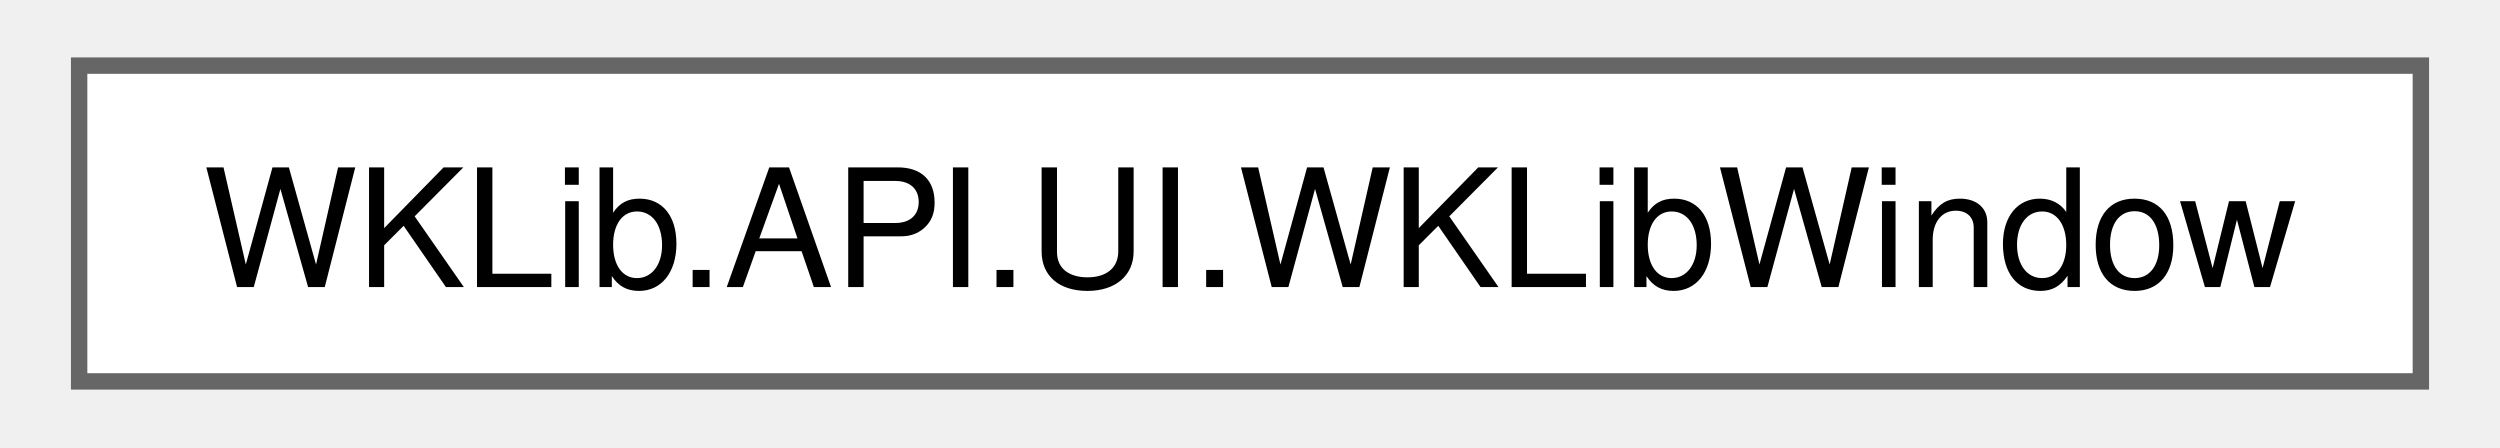
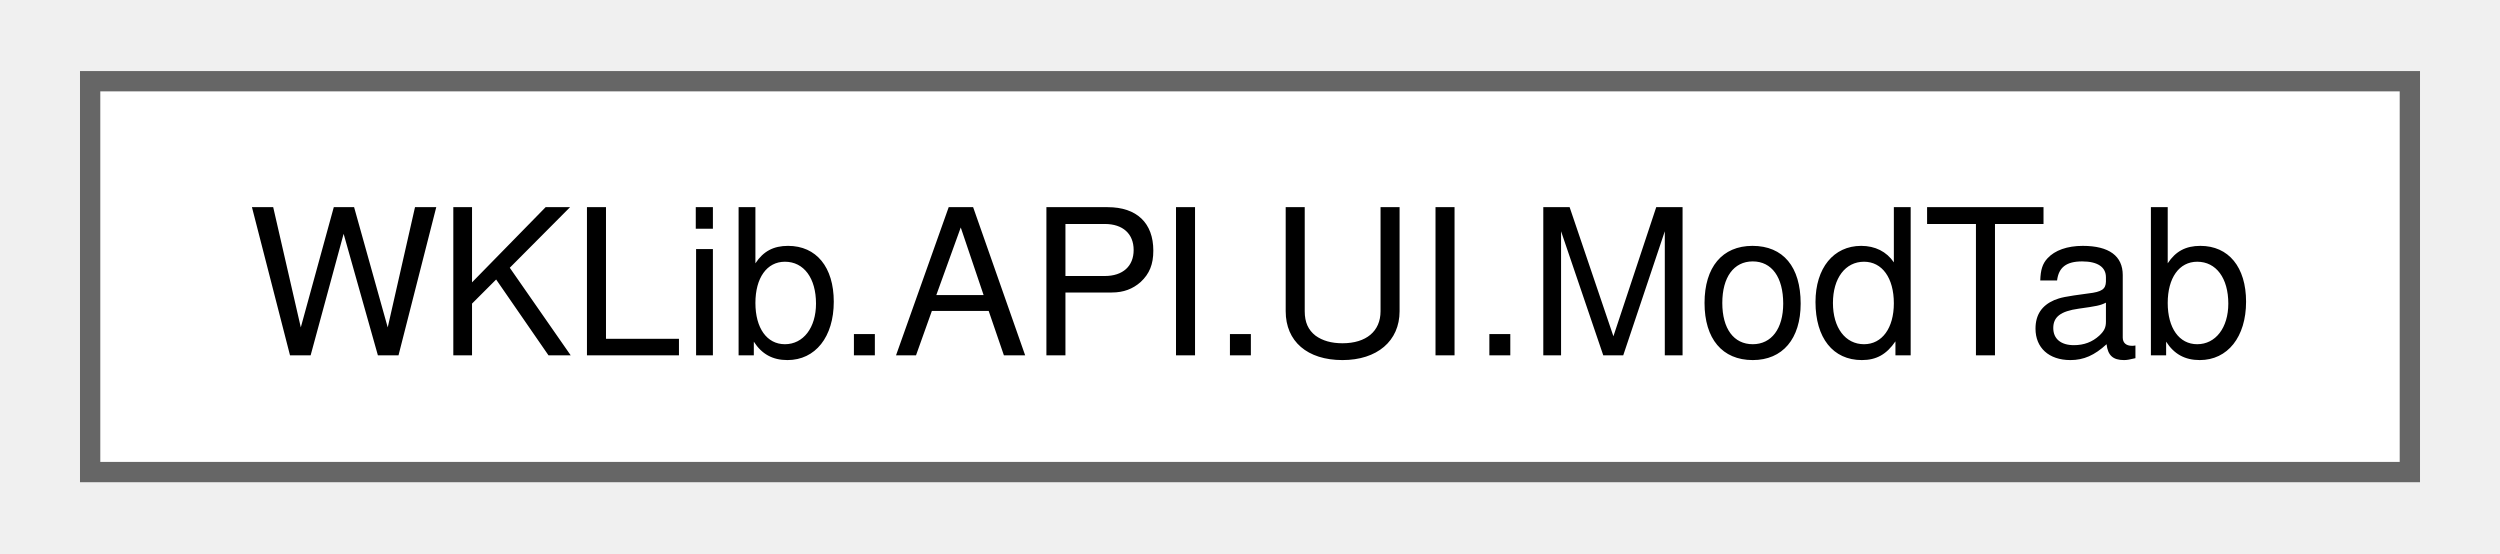
- <svg xmlns="http://www.w3.org/2000/svg" xmlns:xlink="http://www.w3.org/1999/xlink" width="151pt" height="27pt" viewBox="0.00 0.00 150.75 27.25">
+ <svg xmlns="http://www.w3.org/2000/svg" xmlns:xlink="http://www.w3.org/1999/xlink" width="122pt" height="27pt" viewBox="0.00 0.00 122.25 27.25">
  <g id="graph0" class="graph" transform="scale(1 1) rotate(0) translate(4 23.25)">
    <g id="Node000000" class="node">
      <g id="a_Node000000">
-         <a xlink:href="classWKLib_1_1API_1_1UI_1_1WKLibWindow.html" target="_top" xlink:title=" ">
-           <polygon fill="white" stroke="#666666" points="142.75,-19.25 0,-19.25 0,0 142.75,0 142.75,-19.25" />
-           <text text-anchor="middle" x="71.38" y="-5.75" font-family="Helvetica,sans-Serif" font-size="10.00">WKLib.API.UI.WKLibWindow</text>
+         <a xlink:href="classWKLib_1_1API_1_1UI_1_1ModTab.html" target="_top" xlink:title=" ">
+           <polygon fill="white" stroke="#666666" points="114.25,-19.25 0,-19.25 0,0 114.25,0 114.25,-19.25" />
+           <text text-anchor="middle" x="57.13" y="-5.75" font-family="Helvetica,sans-Serif" font-size="10.00">WKLib.API.UI.ModTab</text>
        </a>
      </g>
    </g>
  </g>
</svg>
